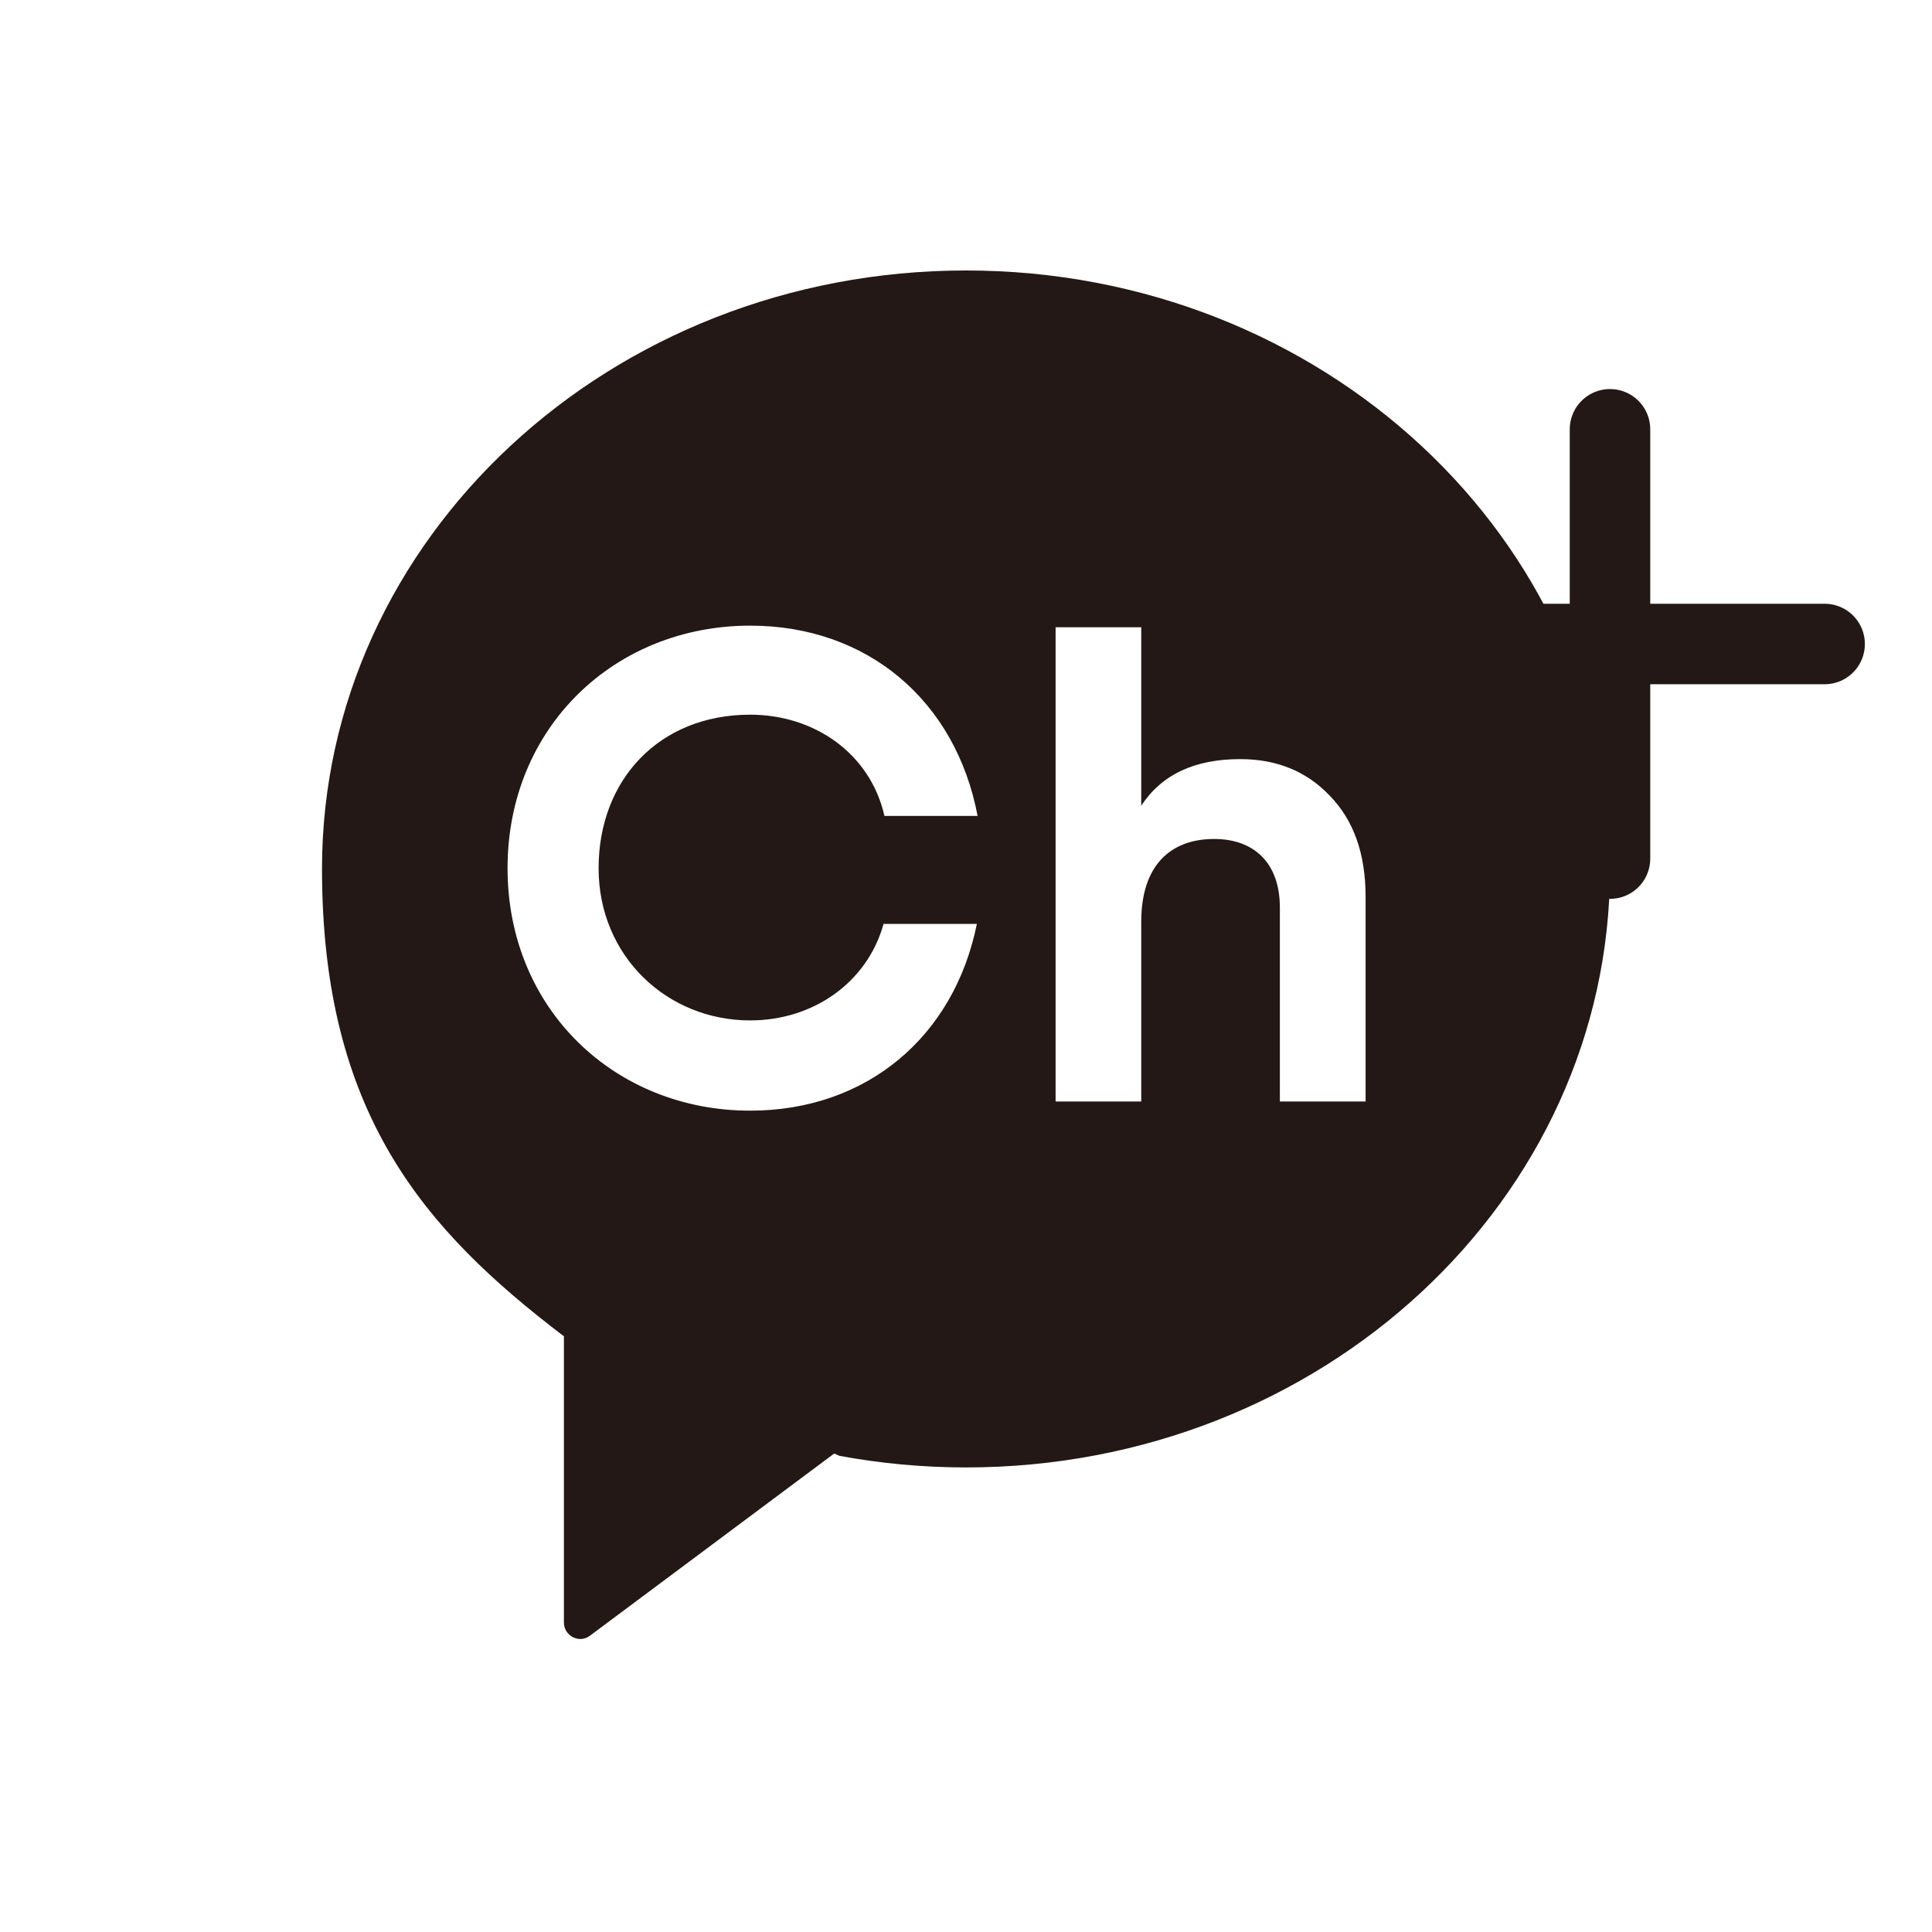
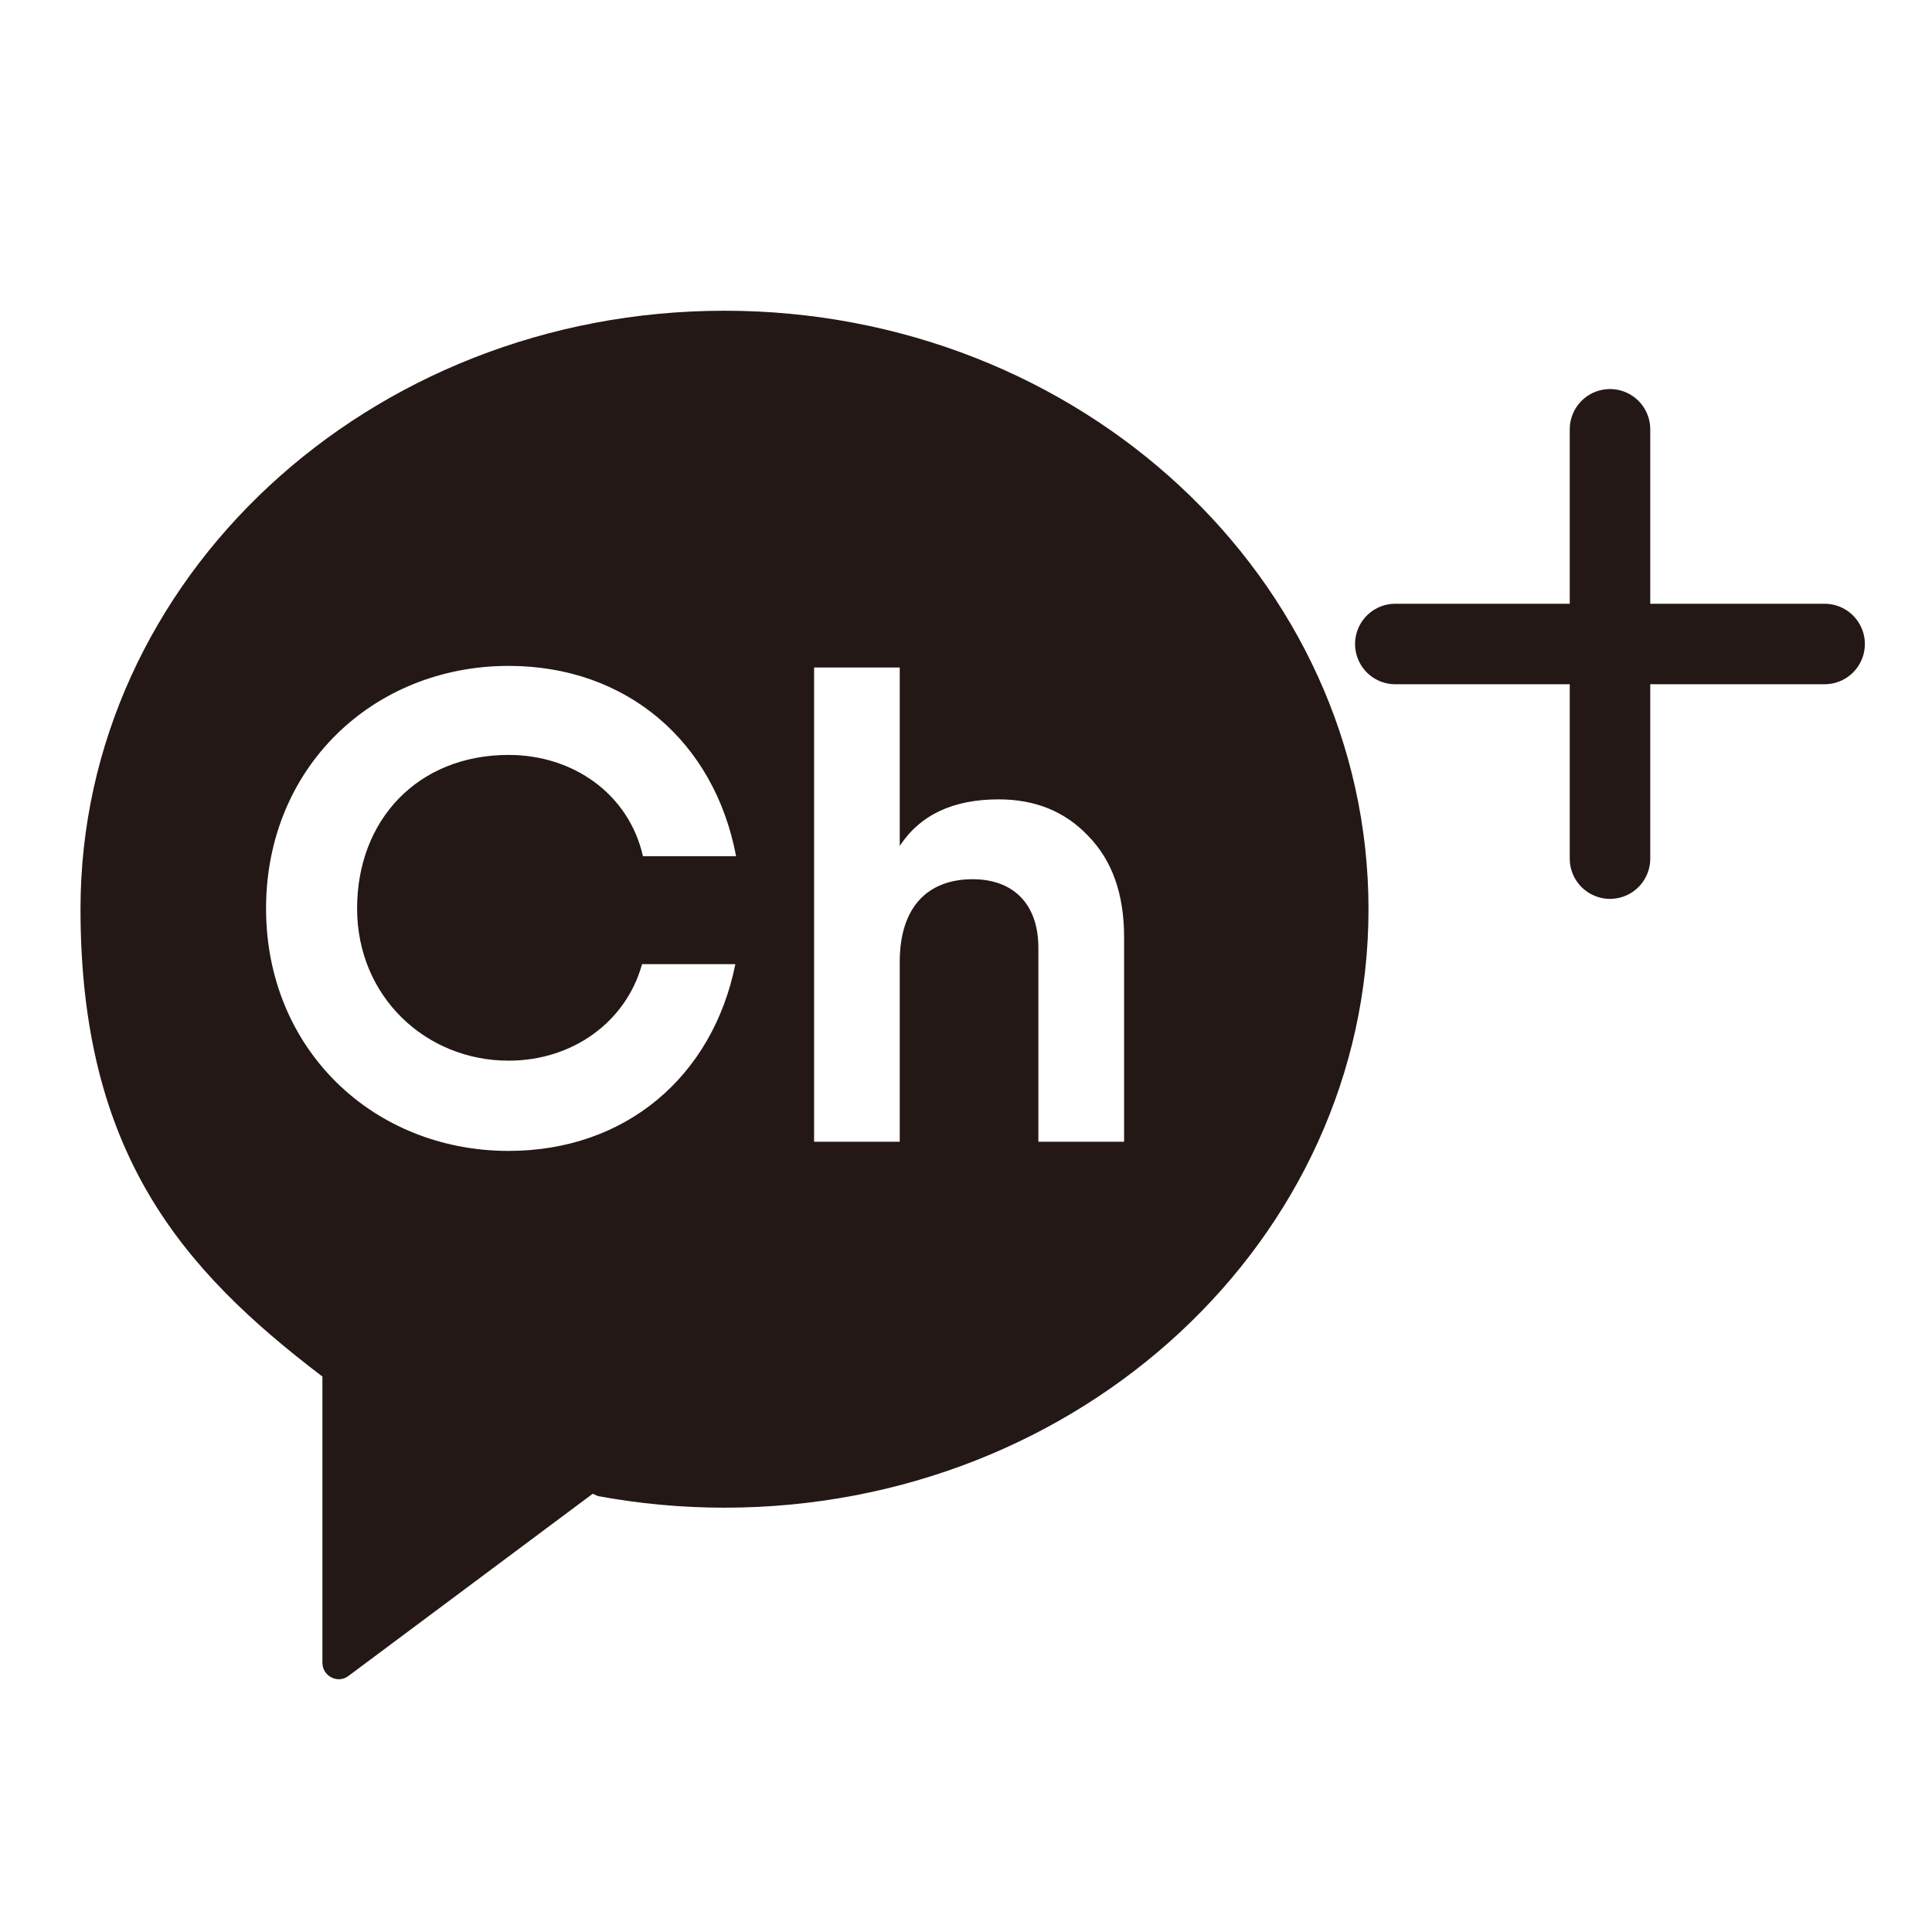
<svg xmlns="http://www.w3.org/2000/svg" width="24" height="24" viewBox="0 0 24 24" fill="none">
-   <g transform="translate(4 3.36)">
+   <g transform="translate(1 3.86)">
    <path d="M8 0C3.581 0 0 3.329 0 7.433C0 10.465 1.263 11.913 2.996 13.233L3.005 13.237V16.795C3.005 16.963 3.197 17.06 3.329 16.959L6.363 14.696L6.428 14.725C6.937 14.819 7.463 14.869 8 14.869C12.419 14.869 16 11.54 16 7.435C16 3.331 12.419 0 8 0ZM5.319 9.316C6.104 9.316 6.774 8.844 6.976 8.117H8.135C7.852 9.519 6.765 10.437 5.319 10.437C3.638 10.437 2.305 9.176 2.305 7.425C2.305 5.673 3.638 4.412 5.319 4.412C6.78 4.412 7.874 5.349 8.144 6.776H6.987C6.811 6 6.117 5.518 5.319 5.518C4.188 5.518 3.436 6.328 3.436 7.425C3.436 8.521 4.29 9.316 5.319 9.316ZM12.962 10.323H11.899V7.914C11.899 7.359 11.577 7.062 11.083 7.062C10.531 7.062 10.177 7.4 10.177 8.089V10.323H9.113V4.432H10.177V6.649C10.431 6.26 10.844 6.07 11.405 6.07C11.858 6.07 12.229 6.219 12.519 6.525C12.816 6.83 12.964 7.245 12.964 7.783V10.323H12.962Z" fill="#231815" />
  </g>
  <g transform="translate(16.833 4.833)">
    <path d="M0.5 3.167H3.167M3.167 3.167H5.833M3.167 3.167V0.5M3.167 3.167V5.833" stroke="#231815" stroke-linecap="round" stroke-linejoin="round" />
  </g>
</svg>
